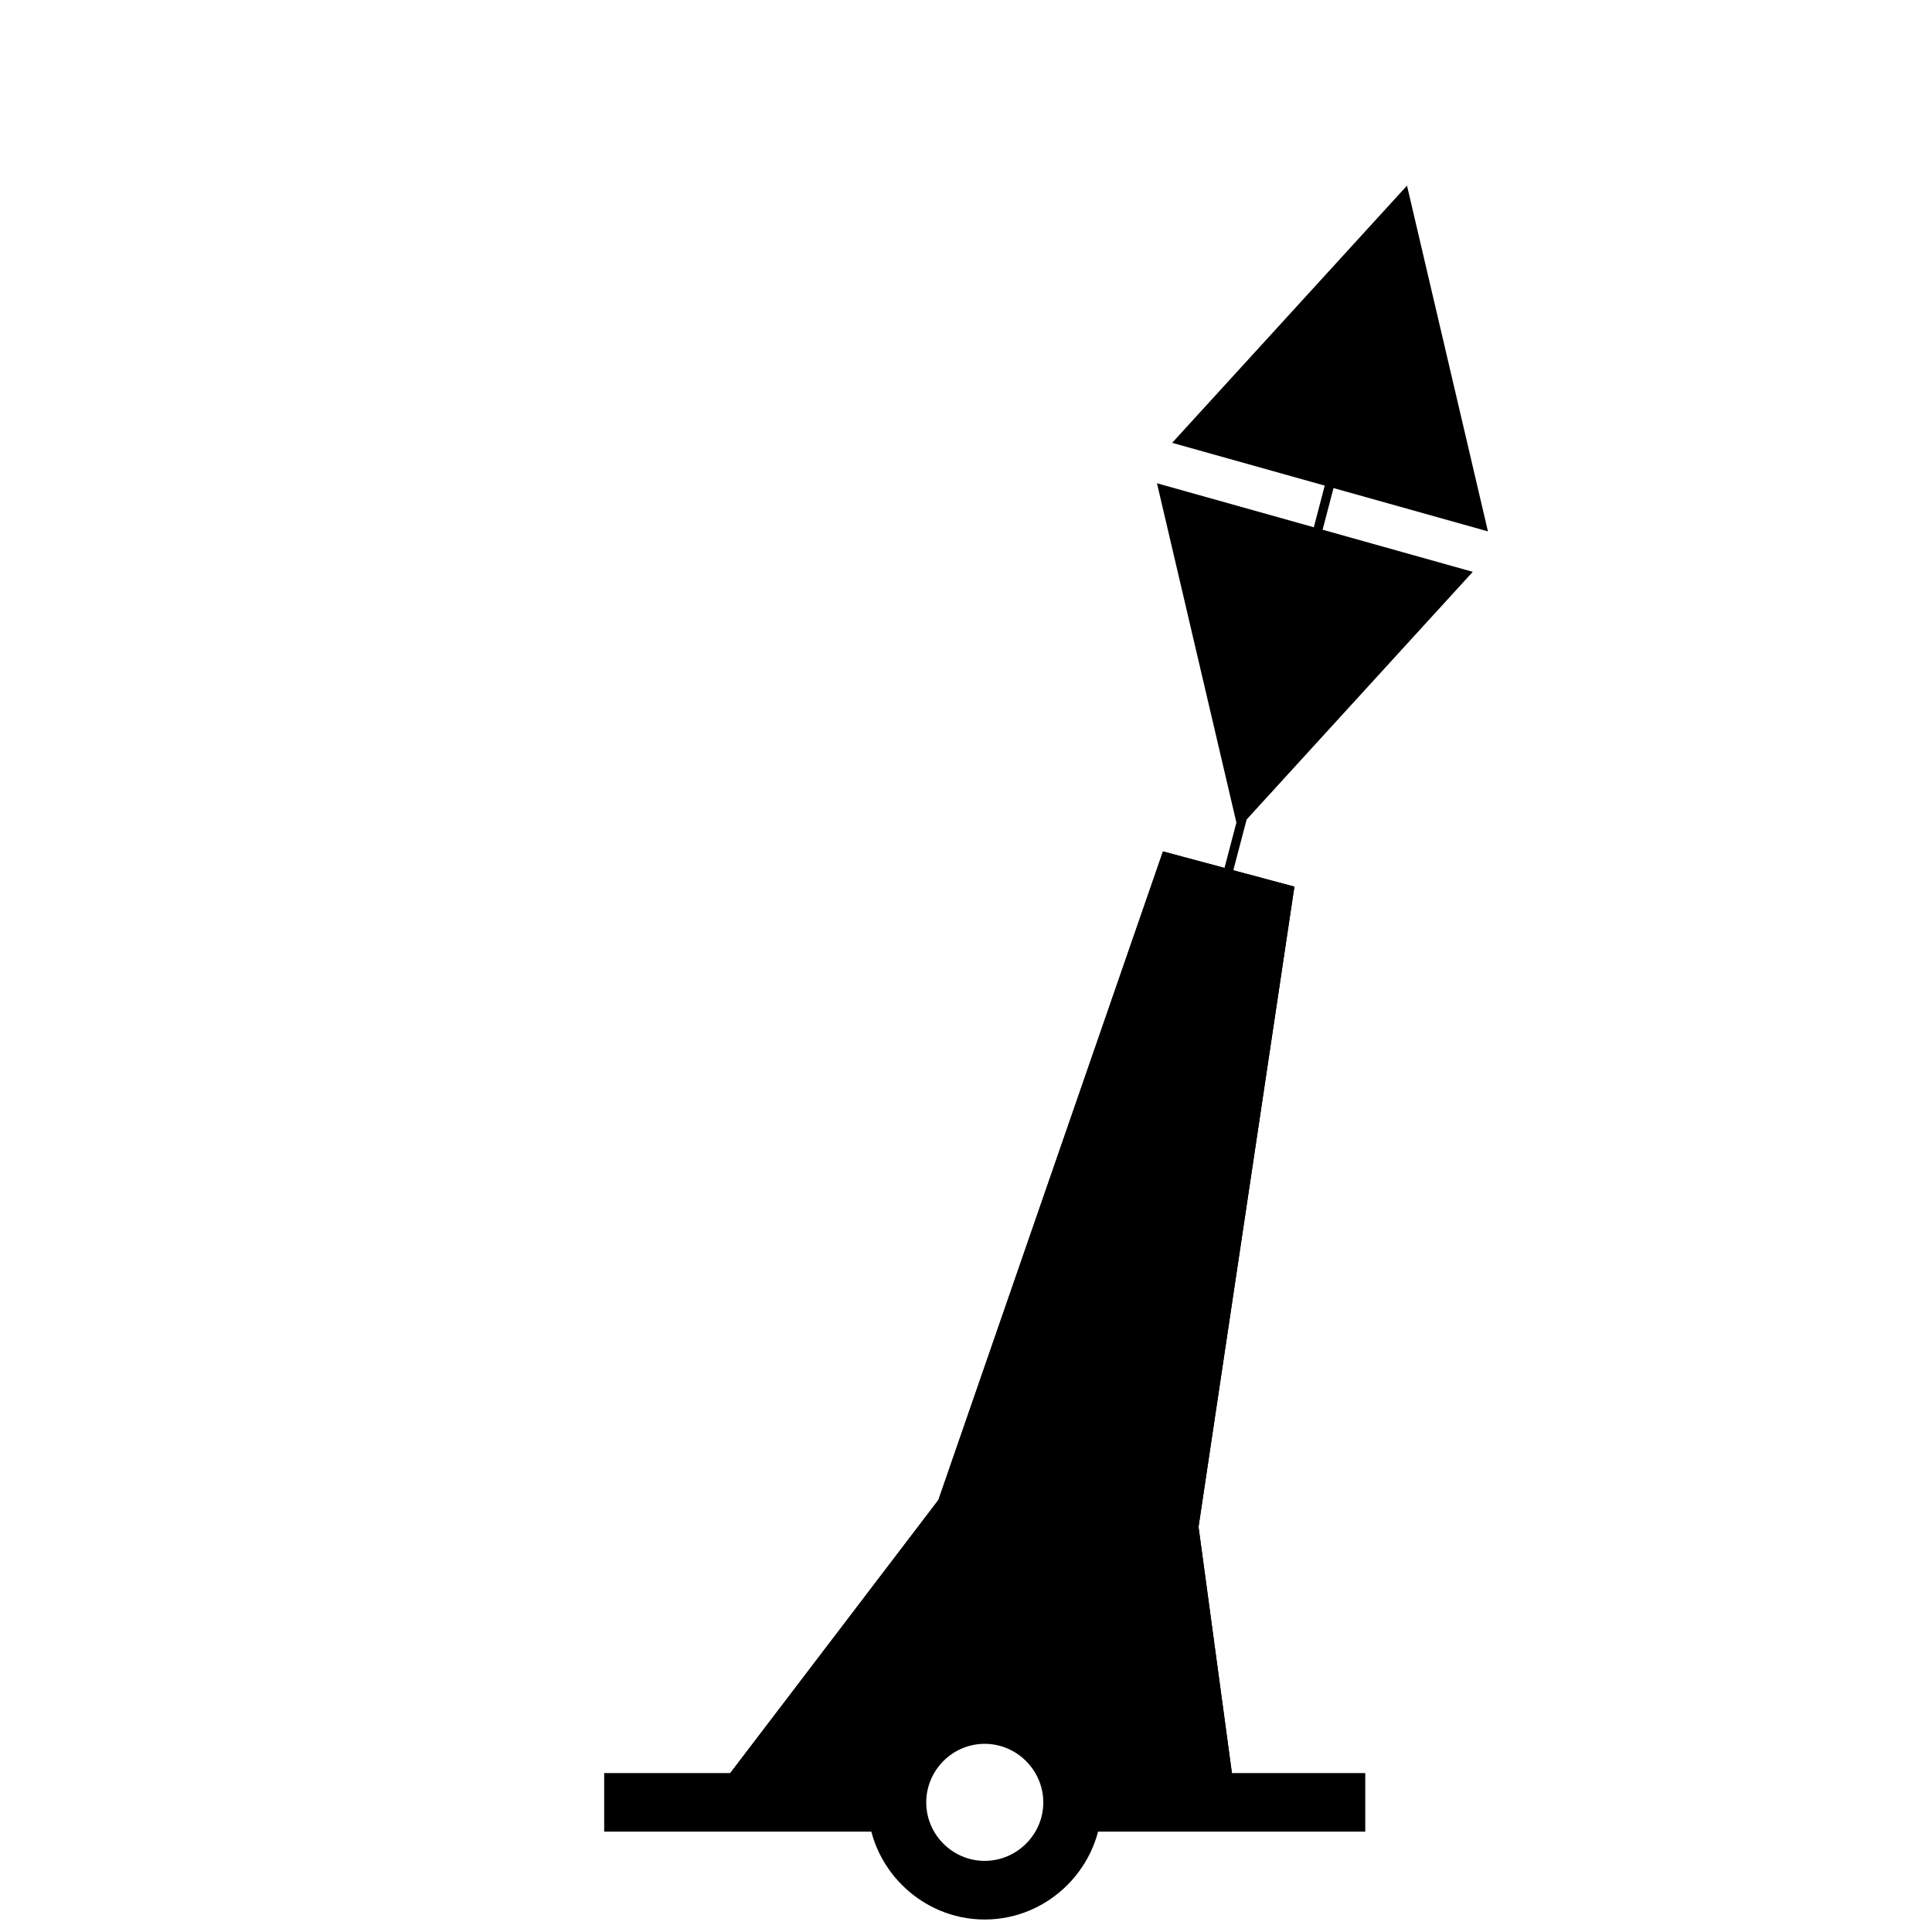
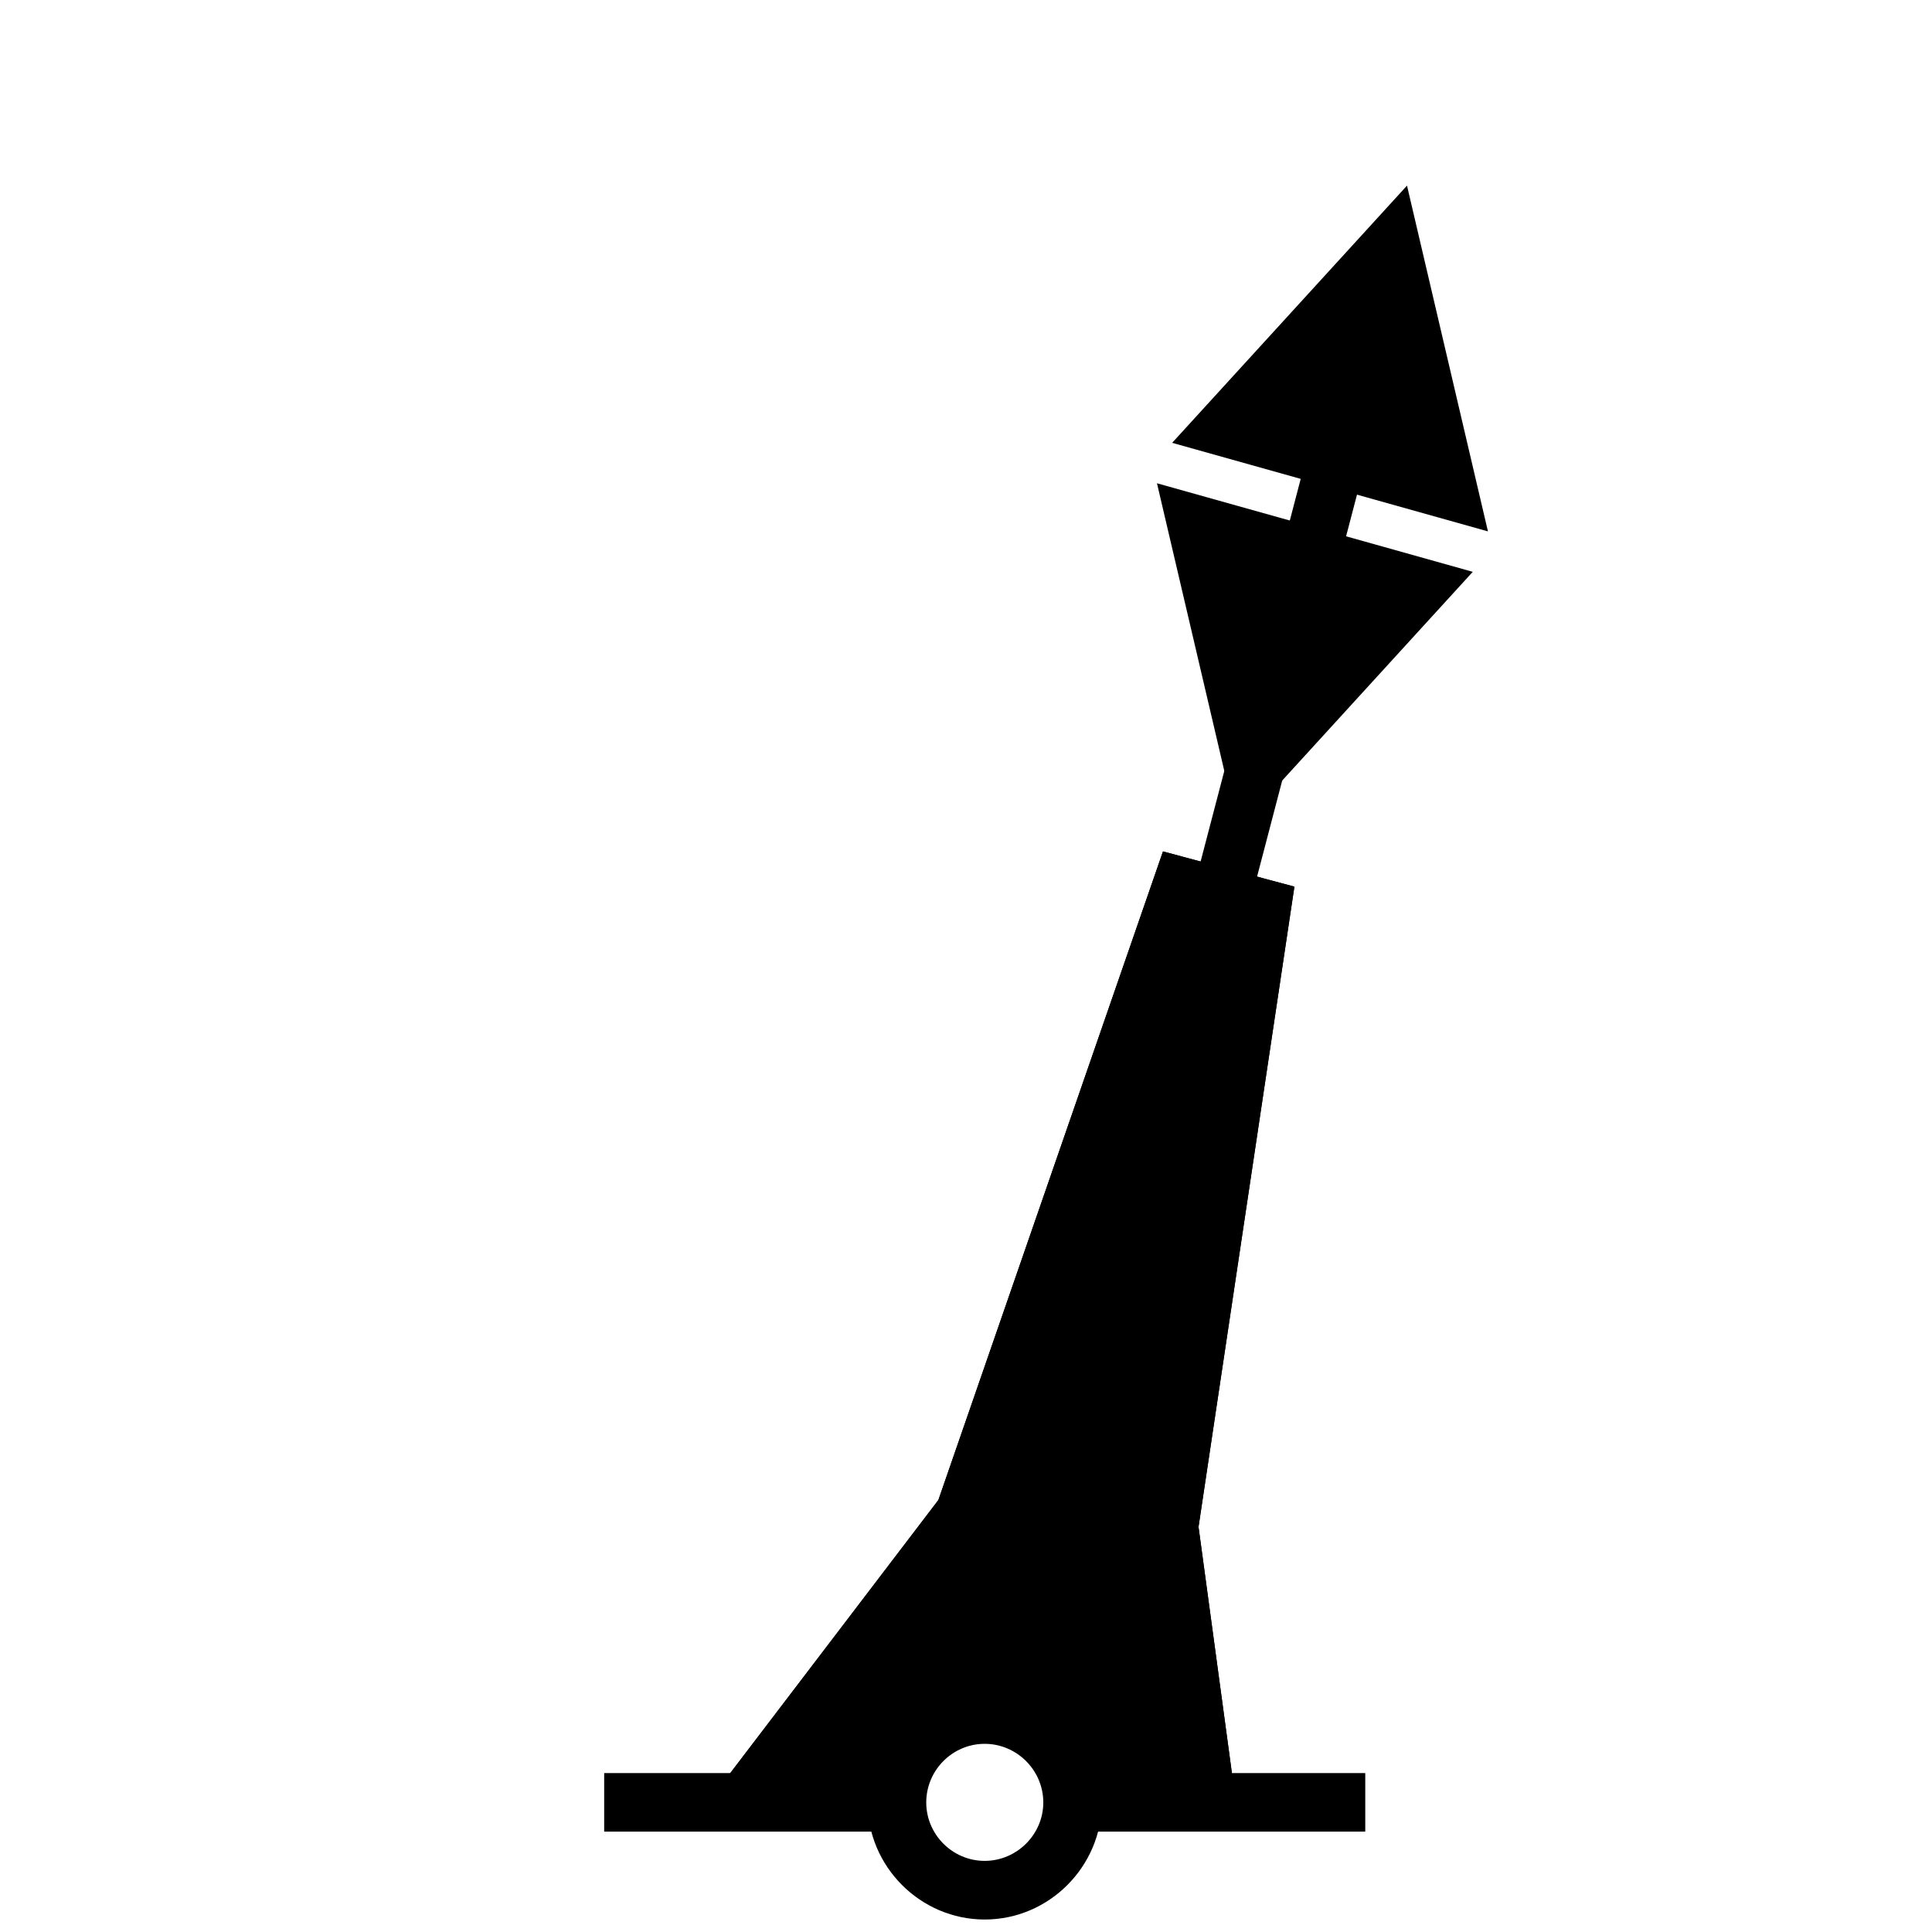
- <svg xmlns="http://www.w3.org/2000/svg" width="100%" height="100%" viewBox="0 0 33 33" version="1.1" xml:space="preserve" style="fill-rule:evenodd;clip-rule:evenodd;stroke-miterlimit:1.5;">
+ <svg xmlns="http://www.w3.org/2000/svg" width="100%" height="100%" viewBox="0 0 33 33" version="1.1" xml:space="preserve" style="fill-rule:evenodd;clip-rule:evenodd;stroke-linejoin:round;stroke-miterlimit:2;">
  <g transform="matrix(1,0,0,1,-1257,-185)">
    <g transform="matrix(1,0,0,1,0,-24.2585)">
      <g id="ostboj" transform="matrix(1,0,0,1,1257.82,210.044)">
        <rect x="0" y="0" width="32" height="32" style="fill:none;" />
        <clipPath id="_clip1">
          <rect x="0" y="0" width="32" height="32" />
        </clipPath>
        <g clip-path="url(#_clip1)">
          <g id="Bottom" transform="matrix(3.77953,0,0,3.77953,7.1811e-07,0)">
            <path d="M4.233,7.408C3.943,7.408 3.704,7.647 3.704,7.938C3.704,8.228 3.943,8.467 4.233,8.467C4.524,8.467 4.762,8.228 4.763,7.937C4.762,7.647 4.524,7.408 4.233,7.408ZM4.233,7.673C4.378,7.673 4.498,7.792 4.498,7.938C4.498,8.083 4.378,8.202 4.233,8.202C4.088,8.202 3.969,8.083 3.969,7.938C3.969,7.792 4.088,7.673 4.233,7.673Z" style="fill-rule:nonzero;" />
          </g>
          <g id="Botten" transform="matrix(0.376562,0,0,1,13.9142,3.40157e-07)">
            <rect x="9.522" y="29.5" width="13.278" height="1" />
          </g>
          <g id="Botten1" transform="matrix(0.376562,0,0,1,5.91424,3.40157e-07)">
            <rect x="9.522" y="29.5" width="13.278" height="1" />
          </g>
          <g id="rak-pinne" transform="matrix(1.25241,0.335583,-3.11302,11.6179,-811.073,-2586.06)">
-             <path d="M1138.24,190.131L1138.34,192.127" style="fill:none;stroke:black;stroke-width:0.12px;" />
+             <path d="M1137.85,190.131L1138.62,190.131L1138.73,192.127L1137.96,192.127L1137.85,190.131Z" />
          </g>
          <g transform="matrix(2.09803,0,0,2.09803,19.2013,3.3333)">
            <path d="M0,1.642L2.571,2.363L1.912,-0.452L0,1.642Z" style="fill-rule:nonzero;" />
          </g>
          <g id="boj" transform="matrix(1.92197,-5.55112e-17,5.55112e-17,1.92197,11.274,13.7036)">
            <path d="M0,8.478L2.047,5.792L4.043,0.028L5.211,0.341L4.359,6.031L4.691,8.479L3.192,8.479C3.192,8.479 3.127,7.821 2.504,7.776C1.832,7.729 1.77,8.478 1.77,8.478L0,8.478Z" style="fill-rule:nonzero;" />
          </g>
          <g transform="matrix(1.92197,-5.55112e-17,5.55112e-17,1.92197,11.274,13.7036)">
            <g id="bojfärg">
              <path d="M0,8.478L2.047,5.792L4.043,0.028L5.211,0.341L4.359,6.031L4.691,8.479L3.192,8.479C3.192,8.479 3.127,7.821 2.504,7.776C1.832,7.729 1.77,8.478 1.77,8.478L0,8.478Z" style="fill-rule:nonzero;" />
            </g>
          </g>
          <g transform="matrix(-2.09803,-2.56935e-16,2.56935e-16,-2.09803,24.336,12.4268)">
            <path d="M0,1.642L2.571,2.363L1.912,-0.452L0,1.642Z" style="fill-rule:nonzero;" />
          </g>
        </g>
      </g>
    </g>
  </g>
</svg>
